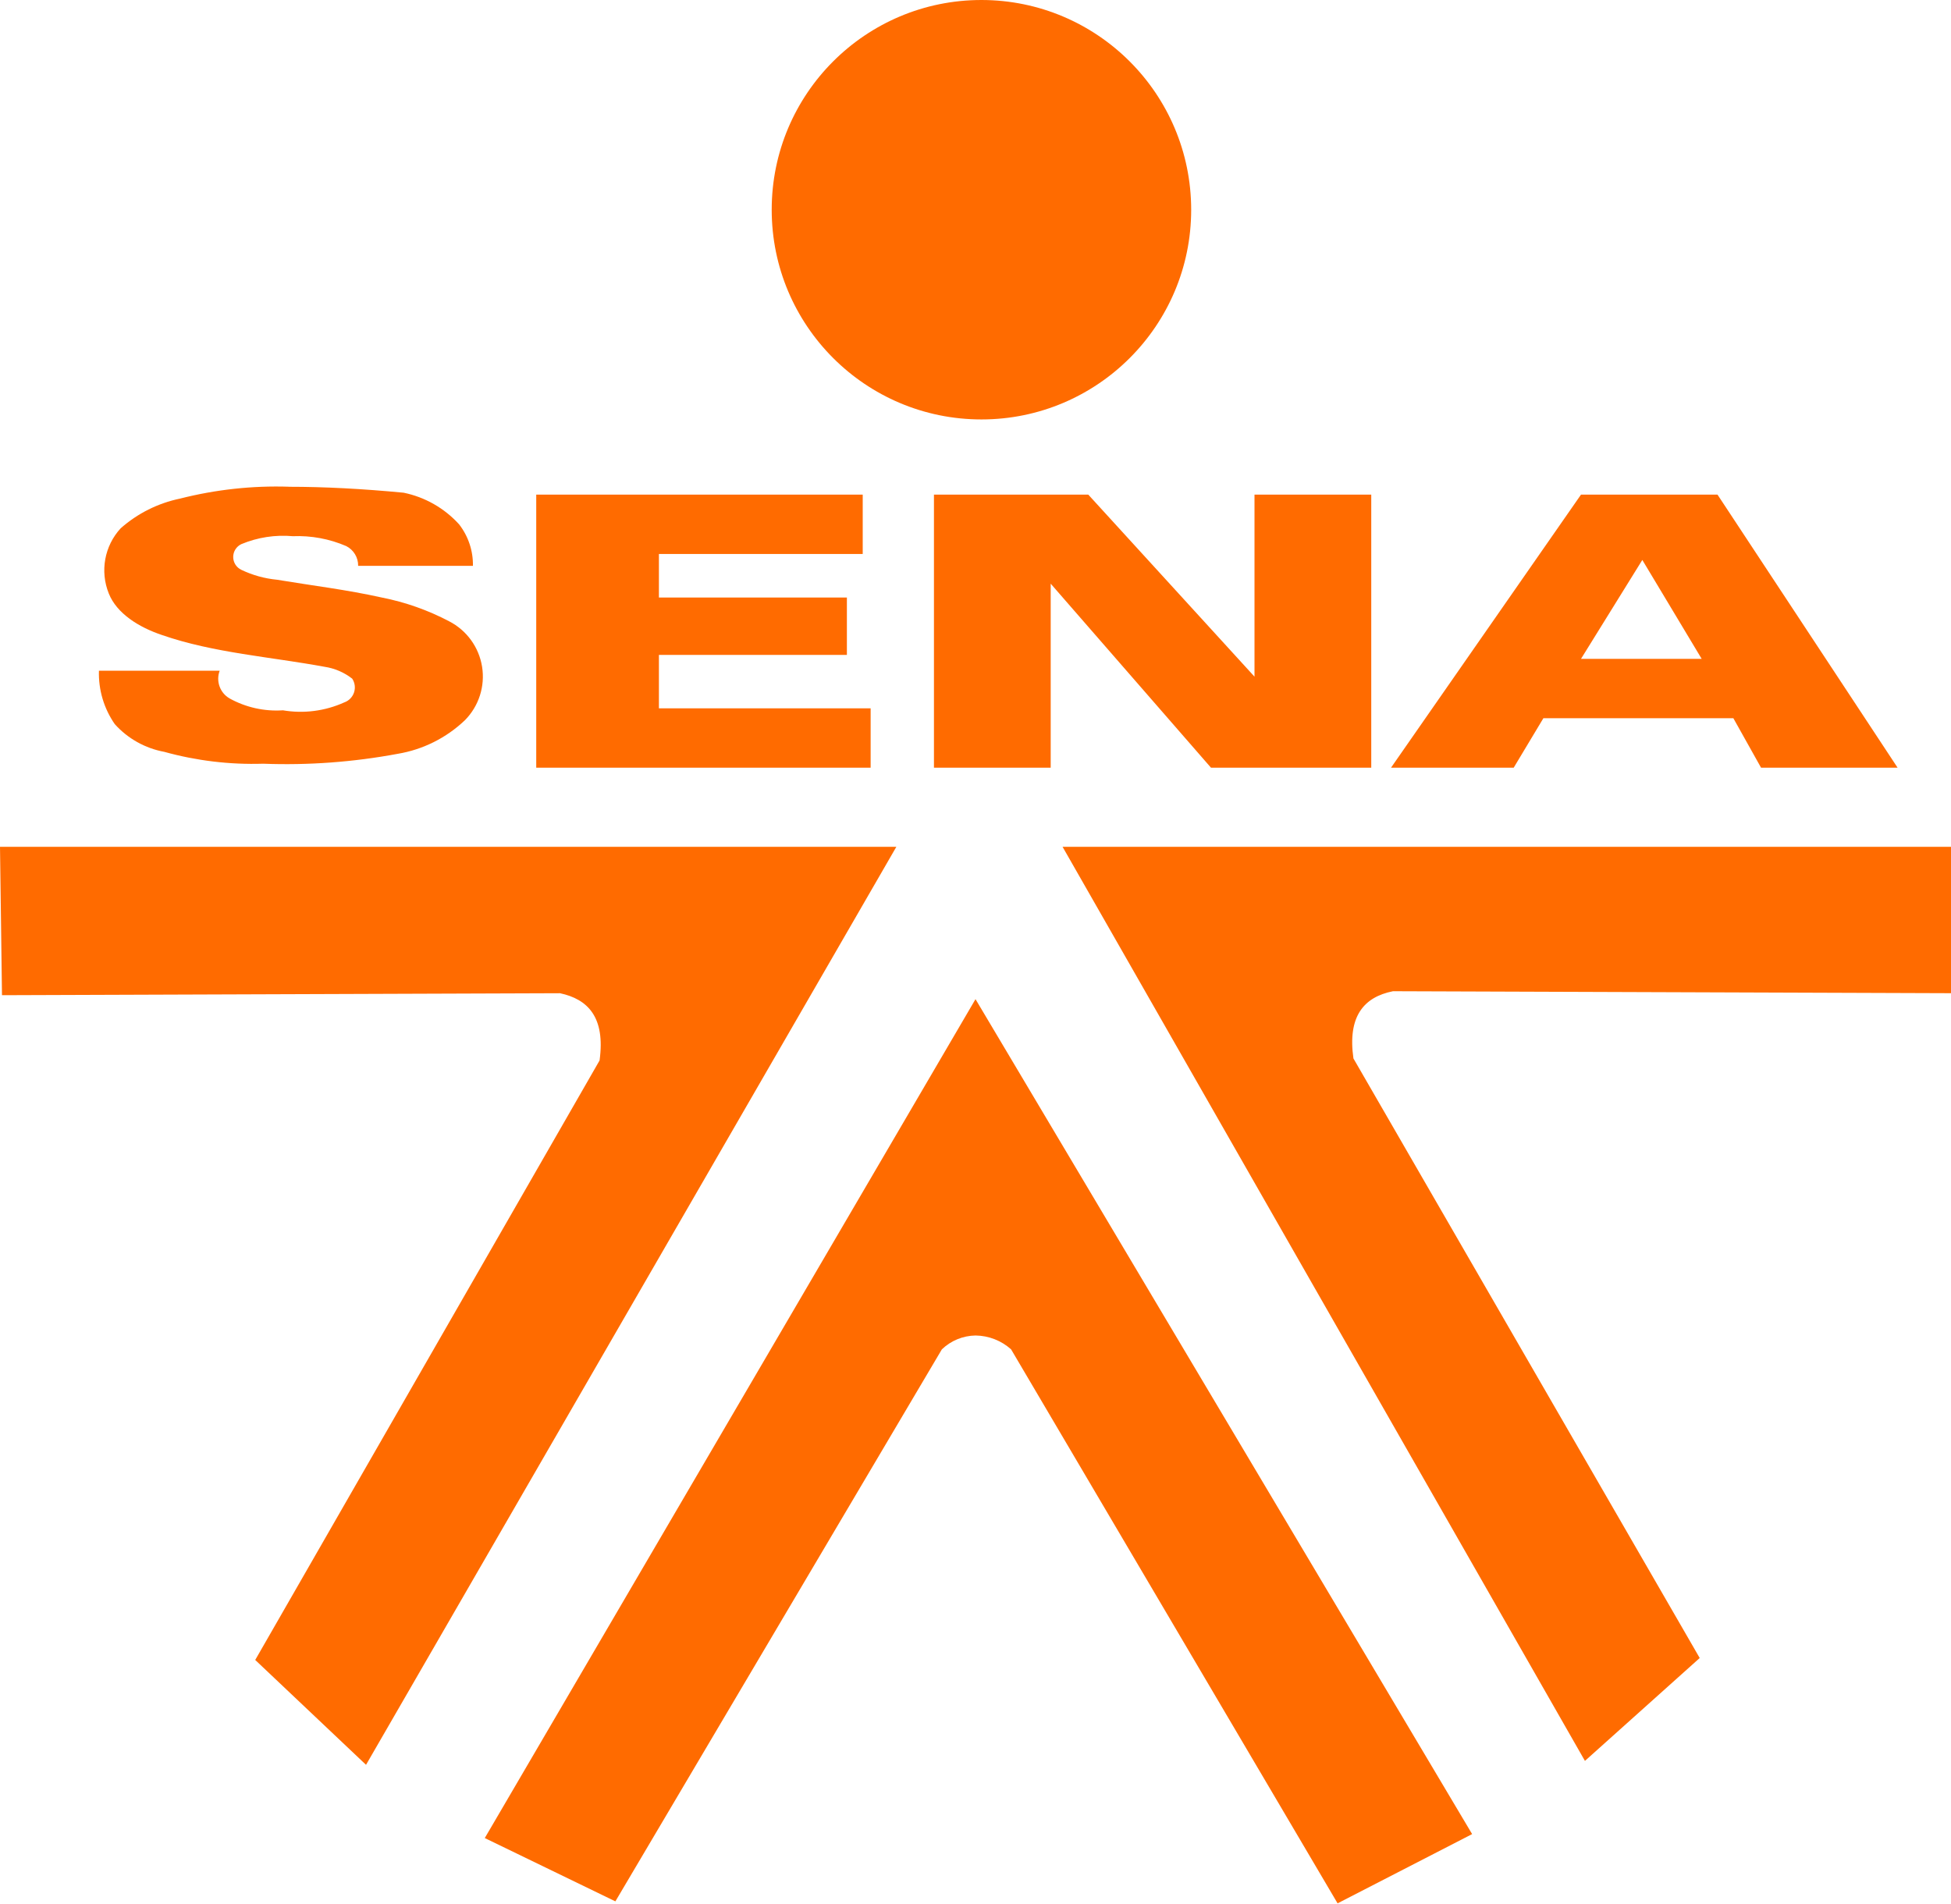
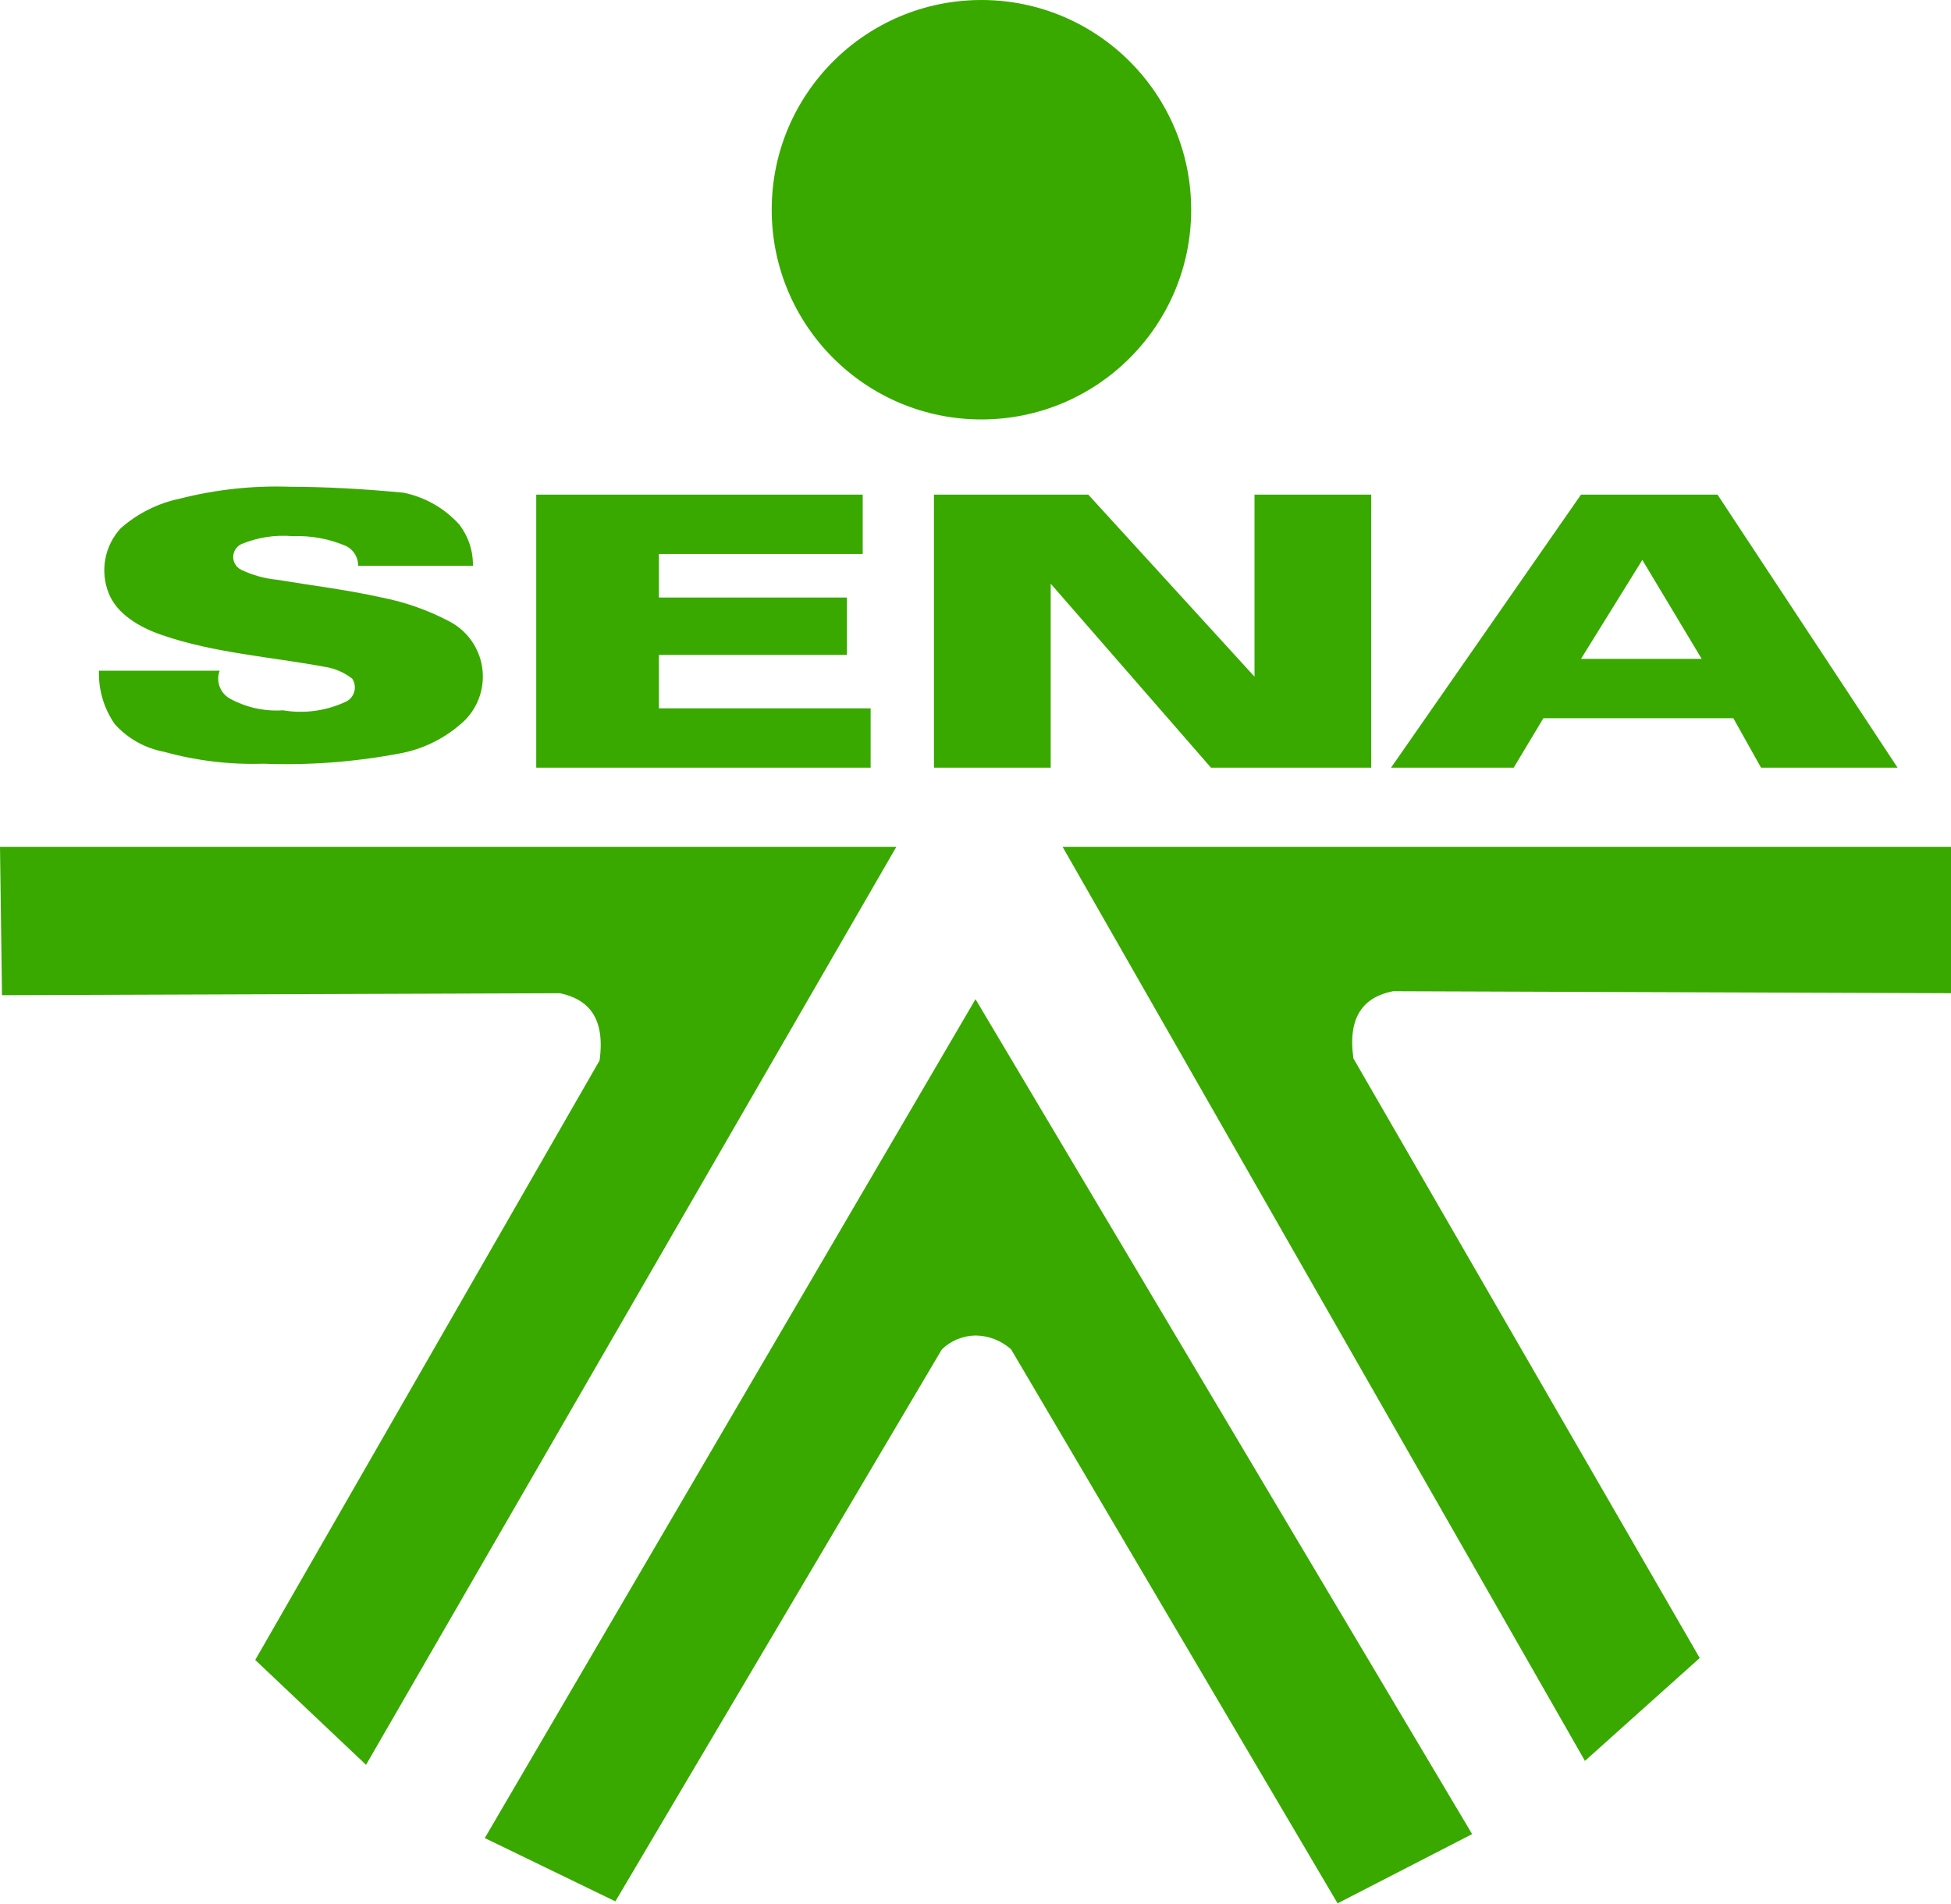
<svg xmlns="http://www.w3.org/2000/svg" width="168.273" height="164.177" viewBox="0 0 168.273 164.177">
-   <path id="SENA_LOGO" data-name="SENA LOGO" d="M85.349,1a18.09,18.09,0,1,0,18.09,18.09h0A18.1,18.1,0,0,0,85.349,1ZM25.617,42.983a33.722,33.722,0,0,0-9.386,1.024,11.156,11.156,0,0,0-5.12,2.56A5.346,5.346,0,0,0,10.086,52.2c.683,1.707,2.56,2.9,4.608,3.584,4.437,1.536,9.386,1.877,13.994,2.731a5.1,5.1,0,0,1,2.389,1.024,1.369,1.369,0,0,1-.683,2.048,9.146,9.146,0,0,1-5.291.683A8.354,8.354,0,0,1,20.5,61.244a1.962,1.962,0,0,1-.853-2.389H9.233A7.663,7.663,0,0,0,10.6,63.463a7.59,7.59,0,0,0,4.267,2.389A28.541,28.541,0,0,0,23.4,66.876,52.426,52.426,0,0,0,35,66.023a11.043,11.043,0,0,0,5.8-2.9,5.358,5.358,0,0,0-1.365-8.533,21.267,21.267,0,0,0-5.8-2.048c-3.072-.683-5.973-1.024-9.045-1.536a9.114,9.114,0,0,1-3.072-.853,1.226,1.226,0,0,1,0-2.219,9.369,9.369,0,0,1,4.437-.683,10.554,10.554,0,0,1,4.608.853A1.877,1.877,0,0,1,31.59,49.81h9.9a5.669,5.669,0,0,0-1.195-3.584A8.875,8.875,0,0,0,35.515,43.5c-3.584-.341-6.827-.512-9.9-.512Zm21.333.683V67.217H75.792V62.1H57.531V57.489H73.744V52.54H57.531V48.786H75.109v-5.12Zm47.615,0H81.253V67.217H91.322V51.346l13.824,15.872h13.824V43.666H108.9v15.7Zm42.495,0L120.676,67.217h10.581l2.56-4.267H150.2l2.389,4.267h11.776l-15.53-23.551ZM142.35,49.3l5.12,8.533h-10.41ZM.7,74.044l.171,12.8L49,86.673c2.389.512,3.925,2.048,3.413,5.8l-29.7,51.711,9.557,9.045L78.01,74.044Zm91.646,0L137.4,152.89l9.9-8.874L117.433,92.3c-.512-3.584.853-5.291,3.413-5.8l48.127.171V74.044ZM84.837,87.185,42.512,159.546l11.264,5.461,28.159-47.615a4.283,4.283,0,0,1,2.9-1.195,4.681,4.681,0,0,1,3.072,1.195l28.159,47.786,11.605-5.973Z" transform="translate(-0.7 -1)" fill="#FF6B00" />
+   <path id="SENA_LOGO" data-name="SENA LOGO" d="M85.349,1a18.09,18.09,0,1,0,18.09,18.09h0A18.1,18.1,0,0,0,85.349,1ZM25.617,42.983a33.722,33.722,0,0,0-9.386,1.024,11.156,11.156,0,0,0-5.12,2.56A5.346,5.346,0,0,0,10.086,52.2c.683,1.707,2.56,2.9,4.608,3.584,4.437,1.536,9.386,1.877,13.994,2.731a5.1,5.1,0,0,1,2.389,1.024,1.369,1.369,0,0,1-.683,2.048,9.146,9.146,0,0,1-5.291.683A8.354,8.354,0,0,1,20.5,61.244a1.962,1.962,0,0,1-.853-2.389H9.233A7.663,7.663,0,0,0,10.6,63.463a7.59,7.59,0,0,0,4.267,2.389A28.541,28.541,0,0,0,23.4,66.876,52.426,52.426,0,0,0,35,66.023a11.043,11.043,0,0,0,5.8-2.9,5.358,5.358,0,0,0-1.365-8.533,21.267,21.267,0,0,0-5.8-2.048c-3.072-.683-5.973-1.024-9.045-1.536a9.114,9.114,0,0,1-3.072-.853,1.226,1.226,0,0,1,0-2.219,9.369,9.369,0,0,1,4.437-.683,10.554,10.554,0,0,1,4.608.853A1.877,1.877,0,0,1,31.59,49.81h9.9a5.669,5.669,0,0,0-1.195-3.584A8.875,8.875,0,0,0,35.515,43.5c-3.584-.341-6.827-.512-9.9-.512Zm21.333.683V67.217H75.792V62.1H57.531V57.489H73.744V52.54H57.531V48.786H75.109v-5.12Zm47.615,0H81.253V67.217H91.322V51.346l13.824,15.872h13.824V43.666H108.9v15.7Zm42.495,0L120.676,67.217h10.581l2.56-4.267H150.2l2.389,4.267h11.776l-15.53-23.551ZM142.35,49.3l5.12,8.533h-10.41ZM.7,74.044l.171,12.8L49,86.673c2.389.512,3.925,2.048,3.413,5.8l-29.7,51.711,9.557,9.045L78.01,74.044Zm91.646,0L137.4,152.89l9.9-8.874L117.433,92.3c-.512-3.584.853-5.291,3.413-5.8l48.127.171V74.044ZM84.837,87.185,42.512,159.546l11.264,5.461,28.159-47.615a4.283,4.283,0,0,1,2.9-1.195,4.681,4.681,0,0,1,3.072,1.195l28.159,47.786,11.605-5.973Z" transform="translate(-0.7 -1)" fill="#39A900" />
</svg>
